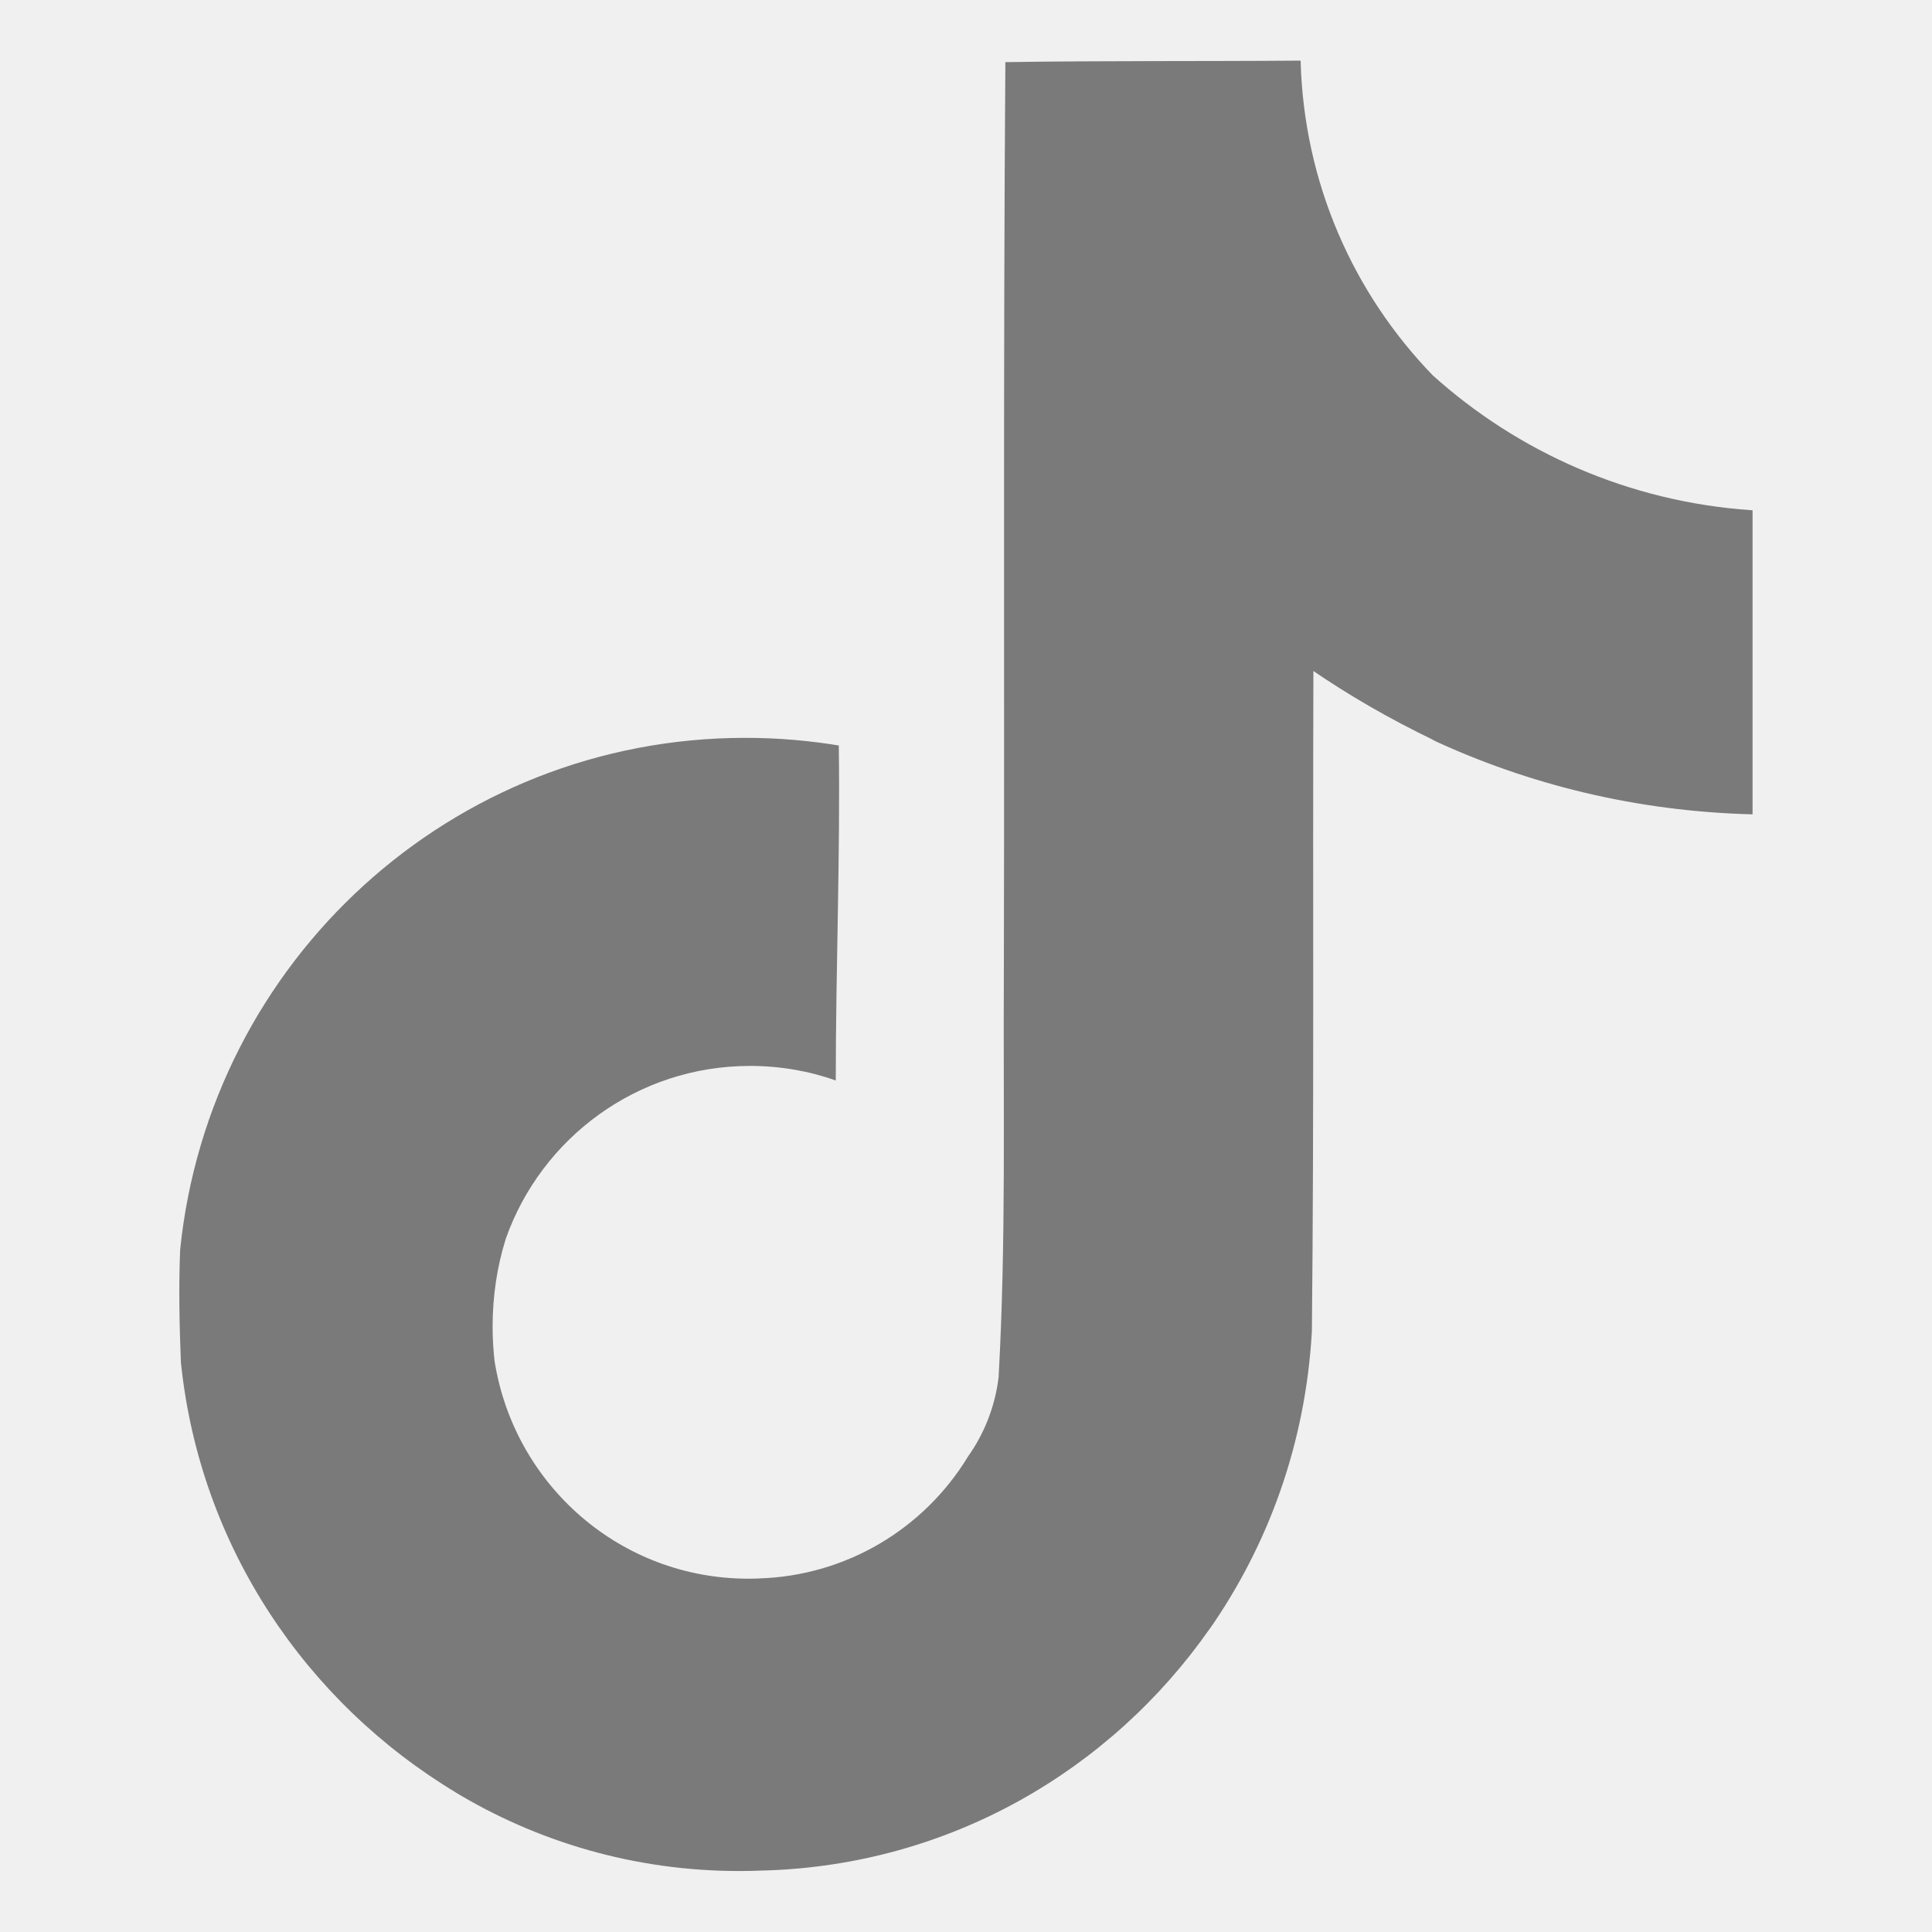
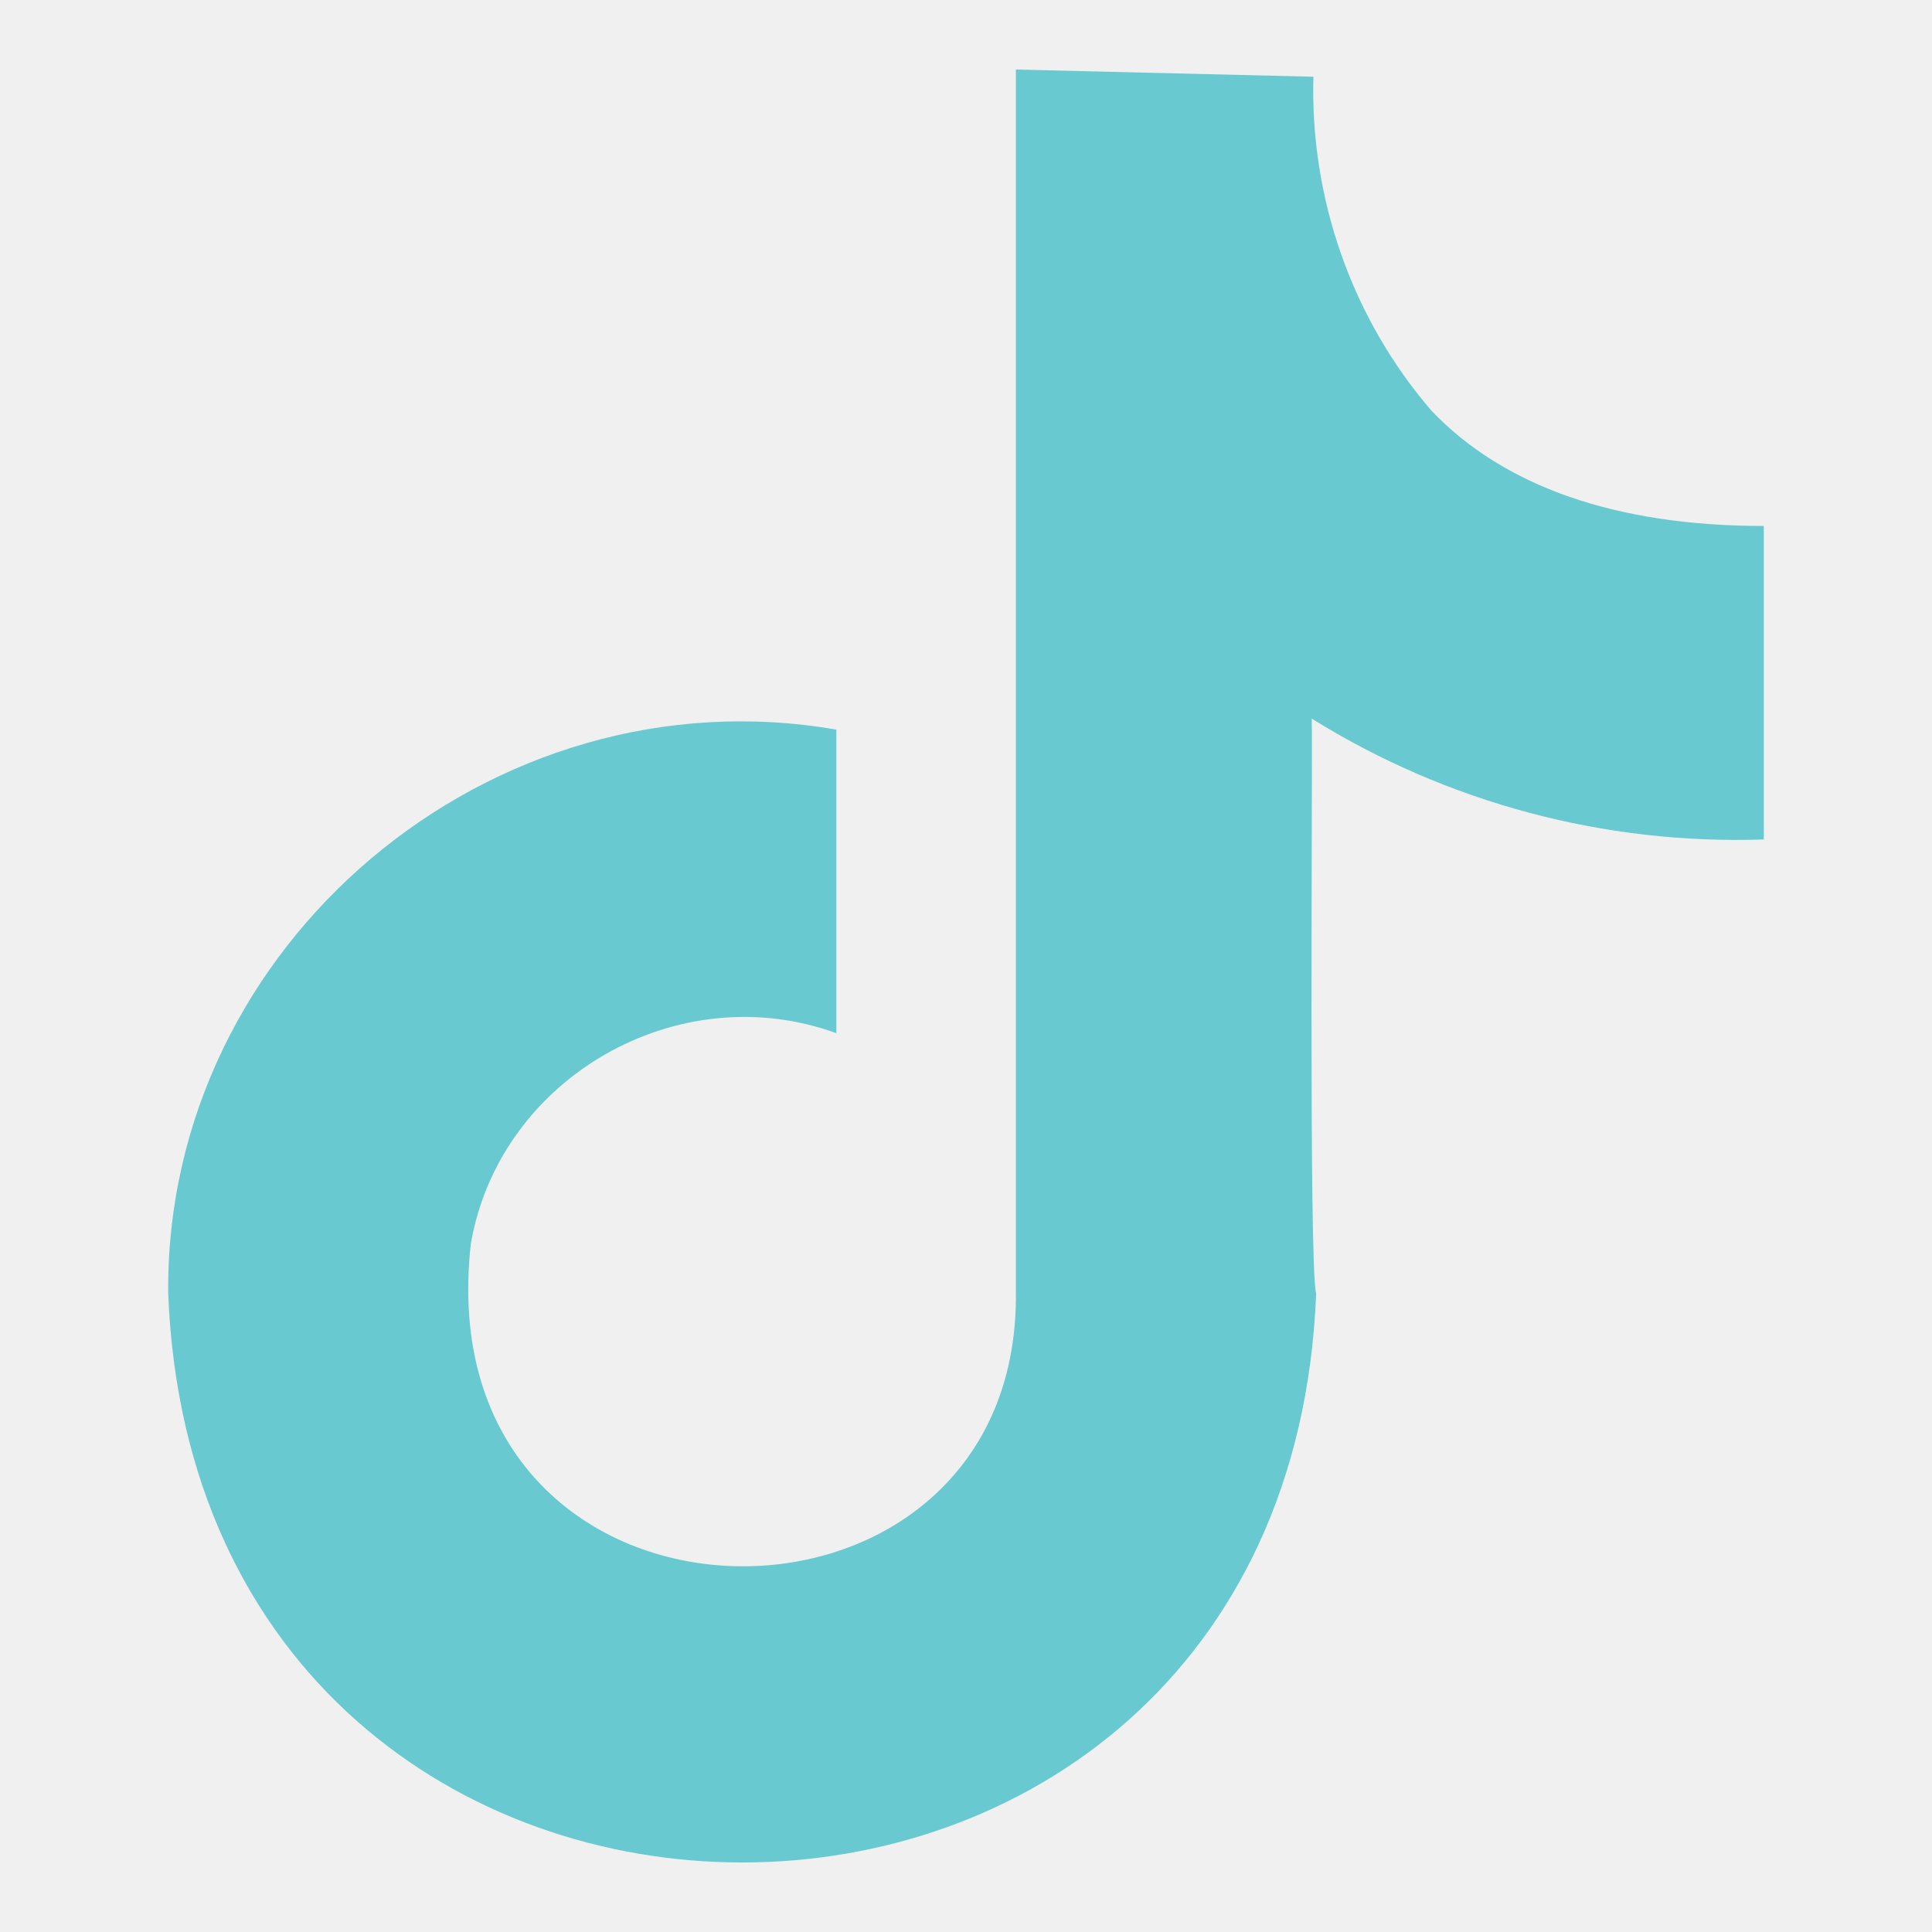
- <svg xmlns="http://www.w3.org/2000/svg" fill="#7a7a7a" width="64px" height="64px" viewBox="0 0 32 32" version="1.1">
+ <svg xmlns="http://www.w3.org/2000/svg" width="64px" height="64px" viewBox="0 0 100 100" version="1.1" xml:space="preserve" fill="#000000">
  <g id="SVGRepo_bgCarrier" stroke-width="0" />
  <g id="SVGRepo_tracerCarrier" stroke-linecap="round" stroke-linejoin="round" />
  <g id="SVGRepo_iconCarrier">
-     <path d="M16.656 1.029c1.637-0.025 3.262-0.012 4.886-0.025 0.054 2.031 0.878 3.859 2.189 5.213l-0.002-0.002c1.411 1.271 3.247 2.095 5.271 2.235l0.028 0.002v5.036c-1.912-0.048-3.71-0.489-5.331-1.247l0.082 0.034c-0.784-0.377-1.447-0.764-2.077-1.196l0.052 0.034c-0.012 3.649 0.012 7.298-0.025 10.934-0.103 1.853-0.719 3.543-1.707 4.954l0.020-0.031c-1.652 2.366-4.328 3.919-7.371 4.011l-0.014 0c-0.123 0.006-0.268 0.009-0.414 0.009-1.73 0-3.347-0.482-4.725-1.319l0.040 0.023c-2.508-1.509-4.238-4.091-4.558-7.094l-0.004-0.041c-0.025-0.625-0.037-1.25-0.012-1.862 0.49-4.779 4.494-8.476 9.361-8.476 0.547 0 1.083 0.047 1.604 0.136l-0.056-0.008c0.025 1.849-0.050 3.699-0.050 5.548-0.423-0.153-0.911-0.242-1.42-0.242-1.868 0-3.457 1.194-4.045 2.861l-0.009 0.030c-0.133 0.427-0.21 0.918-0.21 1.426 0 0.206 0.013 0.41 0.037 0.61l-0.002-0.024c0.332 2.046 2.086 3.59 4.201 3.59 0.061 0 0.121-0.001 0.181-0.004l-0.009 0c1.463-0.044 2.733-0.831 3.451-1.994l0.010-0.018c0.267-0.372 0.45-0.822 0.511-1.311l0.001-0.014c0.125-2.237 0.075-4.461 0.087-6.698 0.012-5.036-0.012-10.060 0.025-15.083z" />
+     <style type="text/css"> .st0{fill:#FFFFFF;} .st1{fill:#F5BB41;} .st2{fill:#2167D1;} .st3{fill:#3D84F3;} .st4{fill:#4CA853;} .st5{fill:#398039;} .st6{fill:#D74F3F;} .st7{fill:#D43C89;} .st8{fill:#B2005F;} .st9{fill:none;stroke:#000000;stroke-width:3;stroke-linecap:round;stroke-linejoin:round;stroke-miterlimit:10;} .st10{fill-rule:evenodd;clip-rule:evenodd;fill:none;stroke:#000000;stroke-width:3;stroke-linecap:round;stroke-linejoin:round;stroke-miterlimit:10;} .st11{fill-rule:evenodd;clip-rule:evenodd;fill:none;stroke:#040404;stroke-width:3;stroke-linecap:round;stroke-linejoin:round;stroke-miterlimit:10;} .st12{fill-rule:evenodd;clip-rule:evenodd;} .st13{fill-rule:evenodd;clip-rule:evenodd;fill:#040404;} .st14{fill:url(#SVGID_1_);} .st15{fill:url(#SVGID_2_);} .st16{fill:url(#SVGID_3_);} .st17{fill:url(#SVGID_4_);} .st18{fill:url(#SVGID_5_);} .st19{fill:url(#SVGID_6_);} .st20{fill:url(#SVGID_7_);} .st21{fill:url(#SVGID_8_);} .st22{fill:url(#SVGID_9_);} .st23{fill:url(#SVGID_10_);} .st24{fill:url(#SVGID_11_);} .st25{fill:url(#SVGID_12_);} .st26{fill:url(#SVGID_13_);} .st27{fill:url(#SVGID_14_);} .st28{fill:url(#SVGID_15_);} .st29{fill:url(#SVGID_16_);} .st30{fill:url(#SVGID_17_);} .st31{fill:url(#SVGID_18_);} .st32{fill:url(#SVGID_19_);} .st33{fill:url(#SVGID_20_);} .st34{fill:url(#SVGID_21_);} .st35{fill:url(#SVGID_22_);} .st36{fill:url(#SVGID_23_);} .st37{fill:url(#SVGID_24_);} .st38{fill:url(#SVGID_25_);} .st39{fill:url(#SVGID_26_);} .st40{fill:url(#SVGID_27_);} .st41{fill:url(#SVGID_28_);} .st42{fill:url(#SVGID_29_);} .st43{fill:url(#SVGID_30_);} .st44{fill:url(#SVGID_31_);} .st45{fill:url(#SVGID_32_);} .st46{fill:url(#SVGID_33_);} .st47{fill:url(#SVGID_34_);} .st48{fill:url(#SVGID_35_);} .st49{fill:url(#SVGID_36_);} .st50{fill:url(#SVGID_37_);} .st51{fill:url(#SVGID_38_);} .st52{fill:url(#SVGID_39_);} .st53{fill:url(#SVGID_40_);} .st54{fill:url(#SVGID_41_);} .st55{fill:url(#SVGID_42_);} .st56{fill:url(#SVGID_43_);} .st57{fill:url(#SVGID_44_);} .st58{fill:url(#SVGID_45_);} .st59{fill:#040404;} .st60{fill:url(#SVGID_46_);} .st61{fill:url(#SVGID_47_);} .st62{fill:url(#SVGID_48_);} .st63{fill:url(#SVGID_49_);} .st64{fill:url(#SVGID_50_);} .st65{fill:url(#SVGID_51_);} .st66{fill:url(#SVGID_52_);} .st67{fill:url(#SVGID_53_);} .st68{fill:url(#SVGID_54_);} .st69{fill:url(#SVGID_55_);} .st70{fill:url(#SVGID_56_);} .st71{fill:url(#SVGID_57_);} .st72{fill:url(#SVGID_58_);} .st73{fill:url(#SVGID_59_);} .st74{fill:url(#SVGID_60_);} .st75{fill:url(#SVGID_61_);} .st76{fill:url(#SVGID_62_);} .st77{fill:none;stroke:#000000;stroke-width:3;stroke-miterlimit:10;} .st78{fill:none;stroke:#FFFFFF;stroke-miterlimit:10;} .st79{fill:#4BC9FF;} .st80{fill:#5500DD;} .st81{fill:#FF3A00;} .st82{fill:#E6162D;} .st83{fill:#F1F1F1;} .st84{fill:#FF9933;} .st85{fill:#B92B27;} .st86{fill:#00ACED;} .st87{fill:#BD2125;} .st88{fill:#1877F2;} .st89{fill:#6665D2;} .st90{fill:#CE3056;} .st91{fill:#5BB381;} .st92{fill:#61C3EC;} .st93{fill:#E4B34B;} .st94{fill:#181EF2;} .st95{fill:#FF0000;} .st96{fill:#FE466C;} .st97{fill:#FA4778;} .st98{fill:#FF7700;} .st99{fill-rule:evenodd;clip-rule:evenodd;fill:#1F6BF6;} .st100{fill:#520094;} .st101{fill:#4477E8;} .st102{fill:#3D1D1C;} .st103{fill:#FFE812;} .st104{fill:#344356;} .st105{fill:#00CC76;} .st106{fill-rule:evenodd;clip-rule:evenodd;fill:#345E90;} .st107{fill:#1F65D8;} .st108{fill:#EB3587;} .st109{fill-rule:evenodd;clip-rule:evenodd;fill:#603A88;} .st110{fill:#E3CE99;} .st111{fill:#783AF9;} .st112{fill:#FF515E;} .st113{fill:#FF4906;} .st114{fill:#503227;} .st115{fill:#4C7BD9;} .st116{fill:#69C9D0;} .st117{fill:#1B92D1;} .st118{fill:#EB4F4A;} .st119{fill:#513728;} .st120{fill:#FF6600;} .st121{fill-rule:evenodd;clip-rule:evenodd;fill:#B61438;} .st122{fill:#FFFC00;} .st123{fill:#141414;} .st124{fill:#94D137;} .st125{fill-rule:evenodd;clip-rule:evenodd;fill:#F1F1F1;} .st126{fill-rule:evenodd;clip-rule:evenodd;fill:#66E066;} .st127{fill:#2D8CFF;} .st128{fill:#F1A300;} .st129{fill:#4BA2F2;} .st130{fill:#1A5099;} .st131{fill:#EE6060;} .st132{fill-rule:evenodd;clip-rule:evenodd;fill:#F48120;} .st133{fill:#222222;} .st134{fill:url(#SVGID_63_);} .st135{fill:#0077B5;} .st136{fill:#FFCC00;} .st137{fill:#EB3352;} .st138{fill:#F9D265;} .st139{fill:#F5B955;} .st140{fill:#DD2A7B;} .st141{fill:#66E066;} .st142{fill:#EB4E00;} .st143{fill:#FFC794;} .st144{fill:#B5332A;} .st145{fill:#4E85EB;} .st146{fill:#58A45C;} .st147{fill:#F2BC42;} .st148{fill:#D85040;} .st149{fill:#464EB8;} .st150{fill:#7B83EB;} </style>
+     <g id="Layer_1" />
+     <g id="Layer_2">
+       <g>
+         <path class="st116" d="M74.089,21.254c-4.121-4.791-6.28-10.981-6.108-17.283L52.582,3.599c0,0,0,0.657,0,1.543v61.751 c0.215,19.536-30.651,19.062-28.209-2.532c1.493-8.586,10.719-13.87,18.917-10.883c0,0,0-15.712,0-15.712 C25.442,34.658,8.528,48.864,8.706,66.962c1.56,39.25,57.856,39.255,59.418,0c-0.393-1.405-0.173-27.561-0.229-29.767 c7.002,4.357,15.149,6.535,23.4,6.256V27.224C83.667,27.224,77.846,25.196,74.089,21.254z" />
+       </g>
+     </g>
  </g>
</svg>
